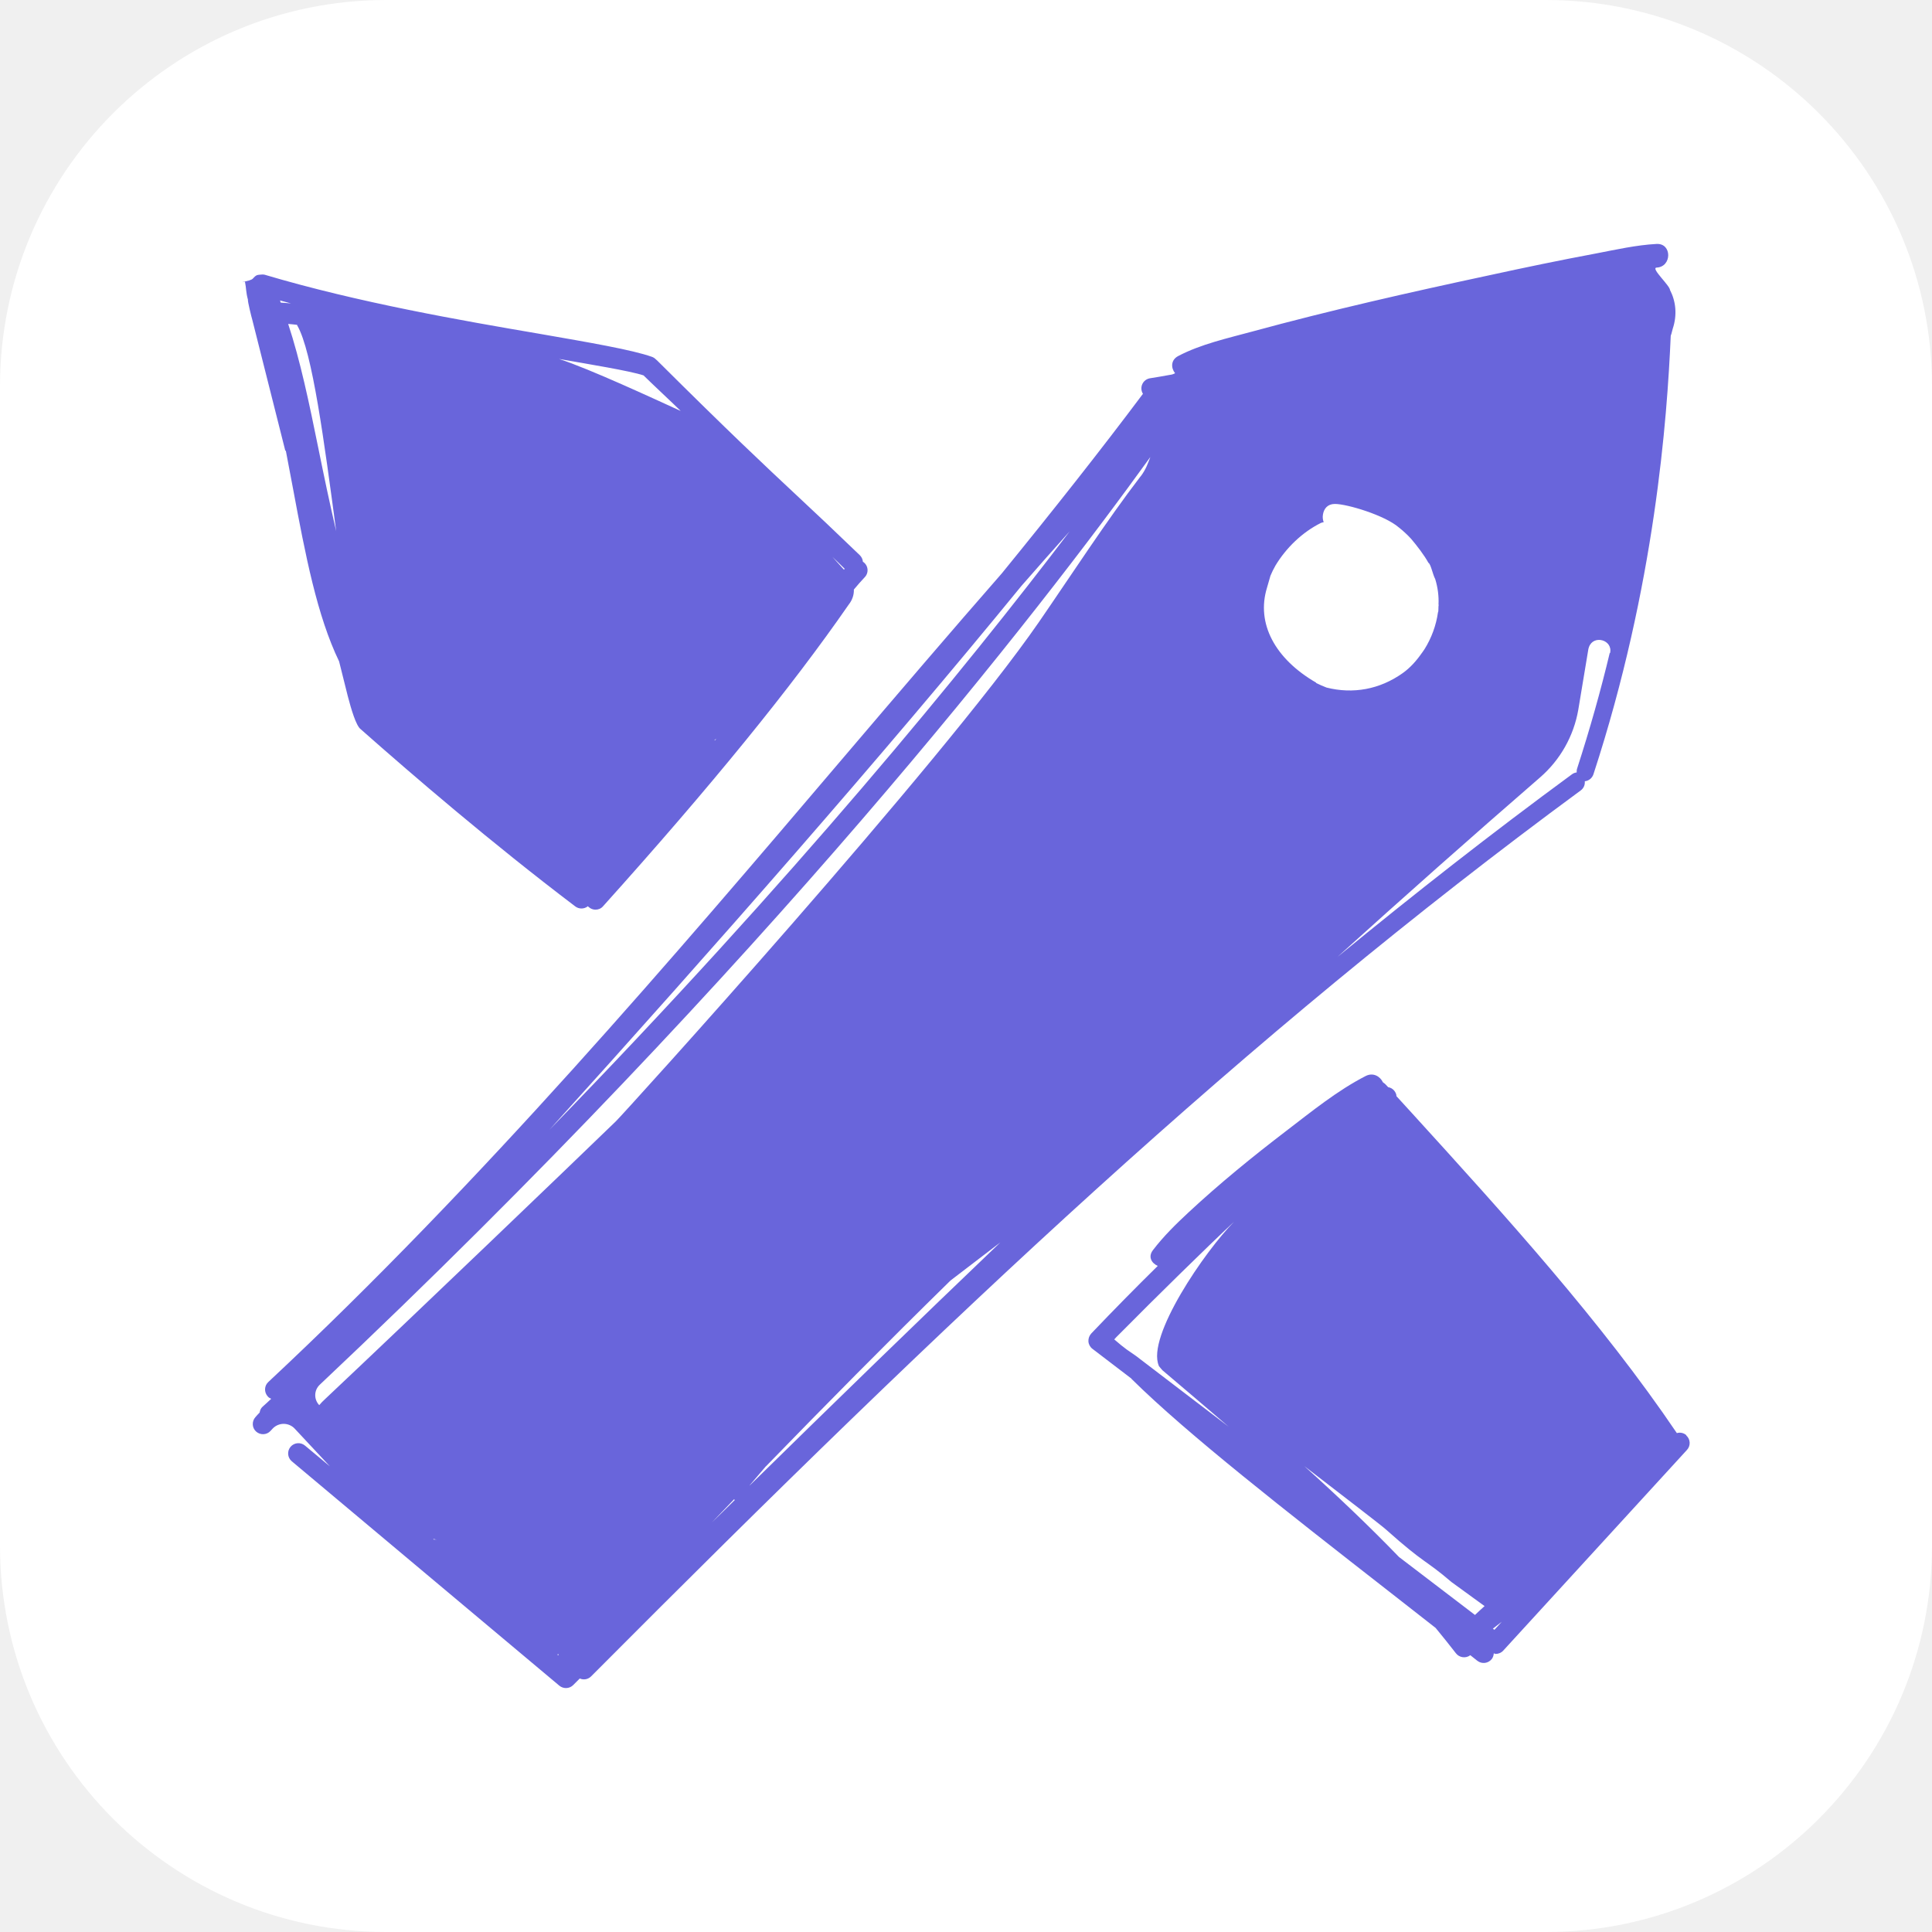
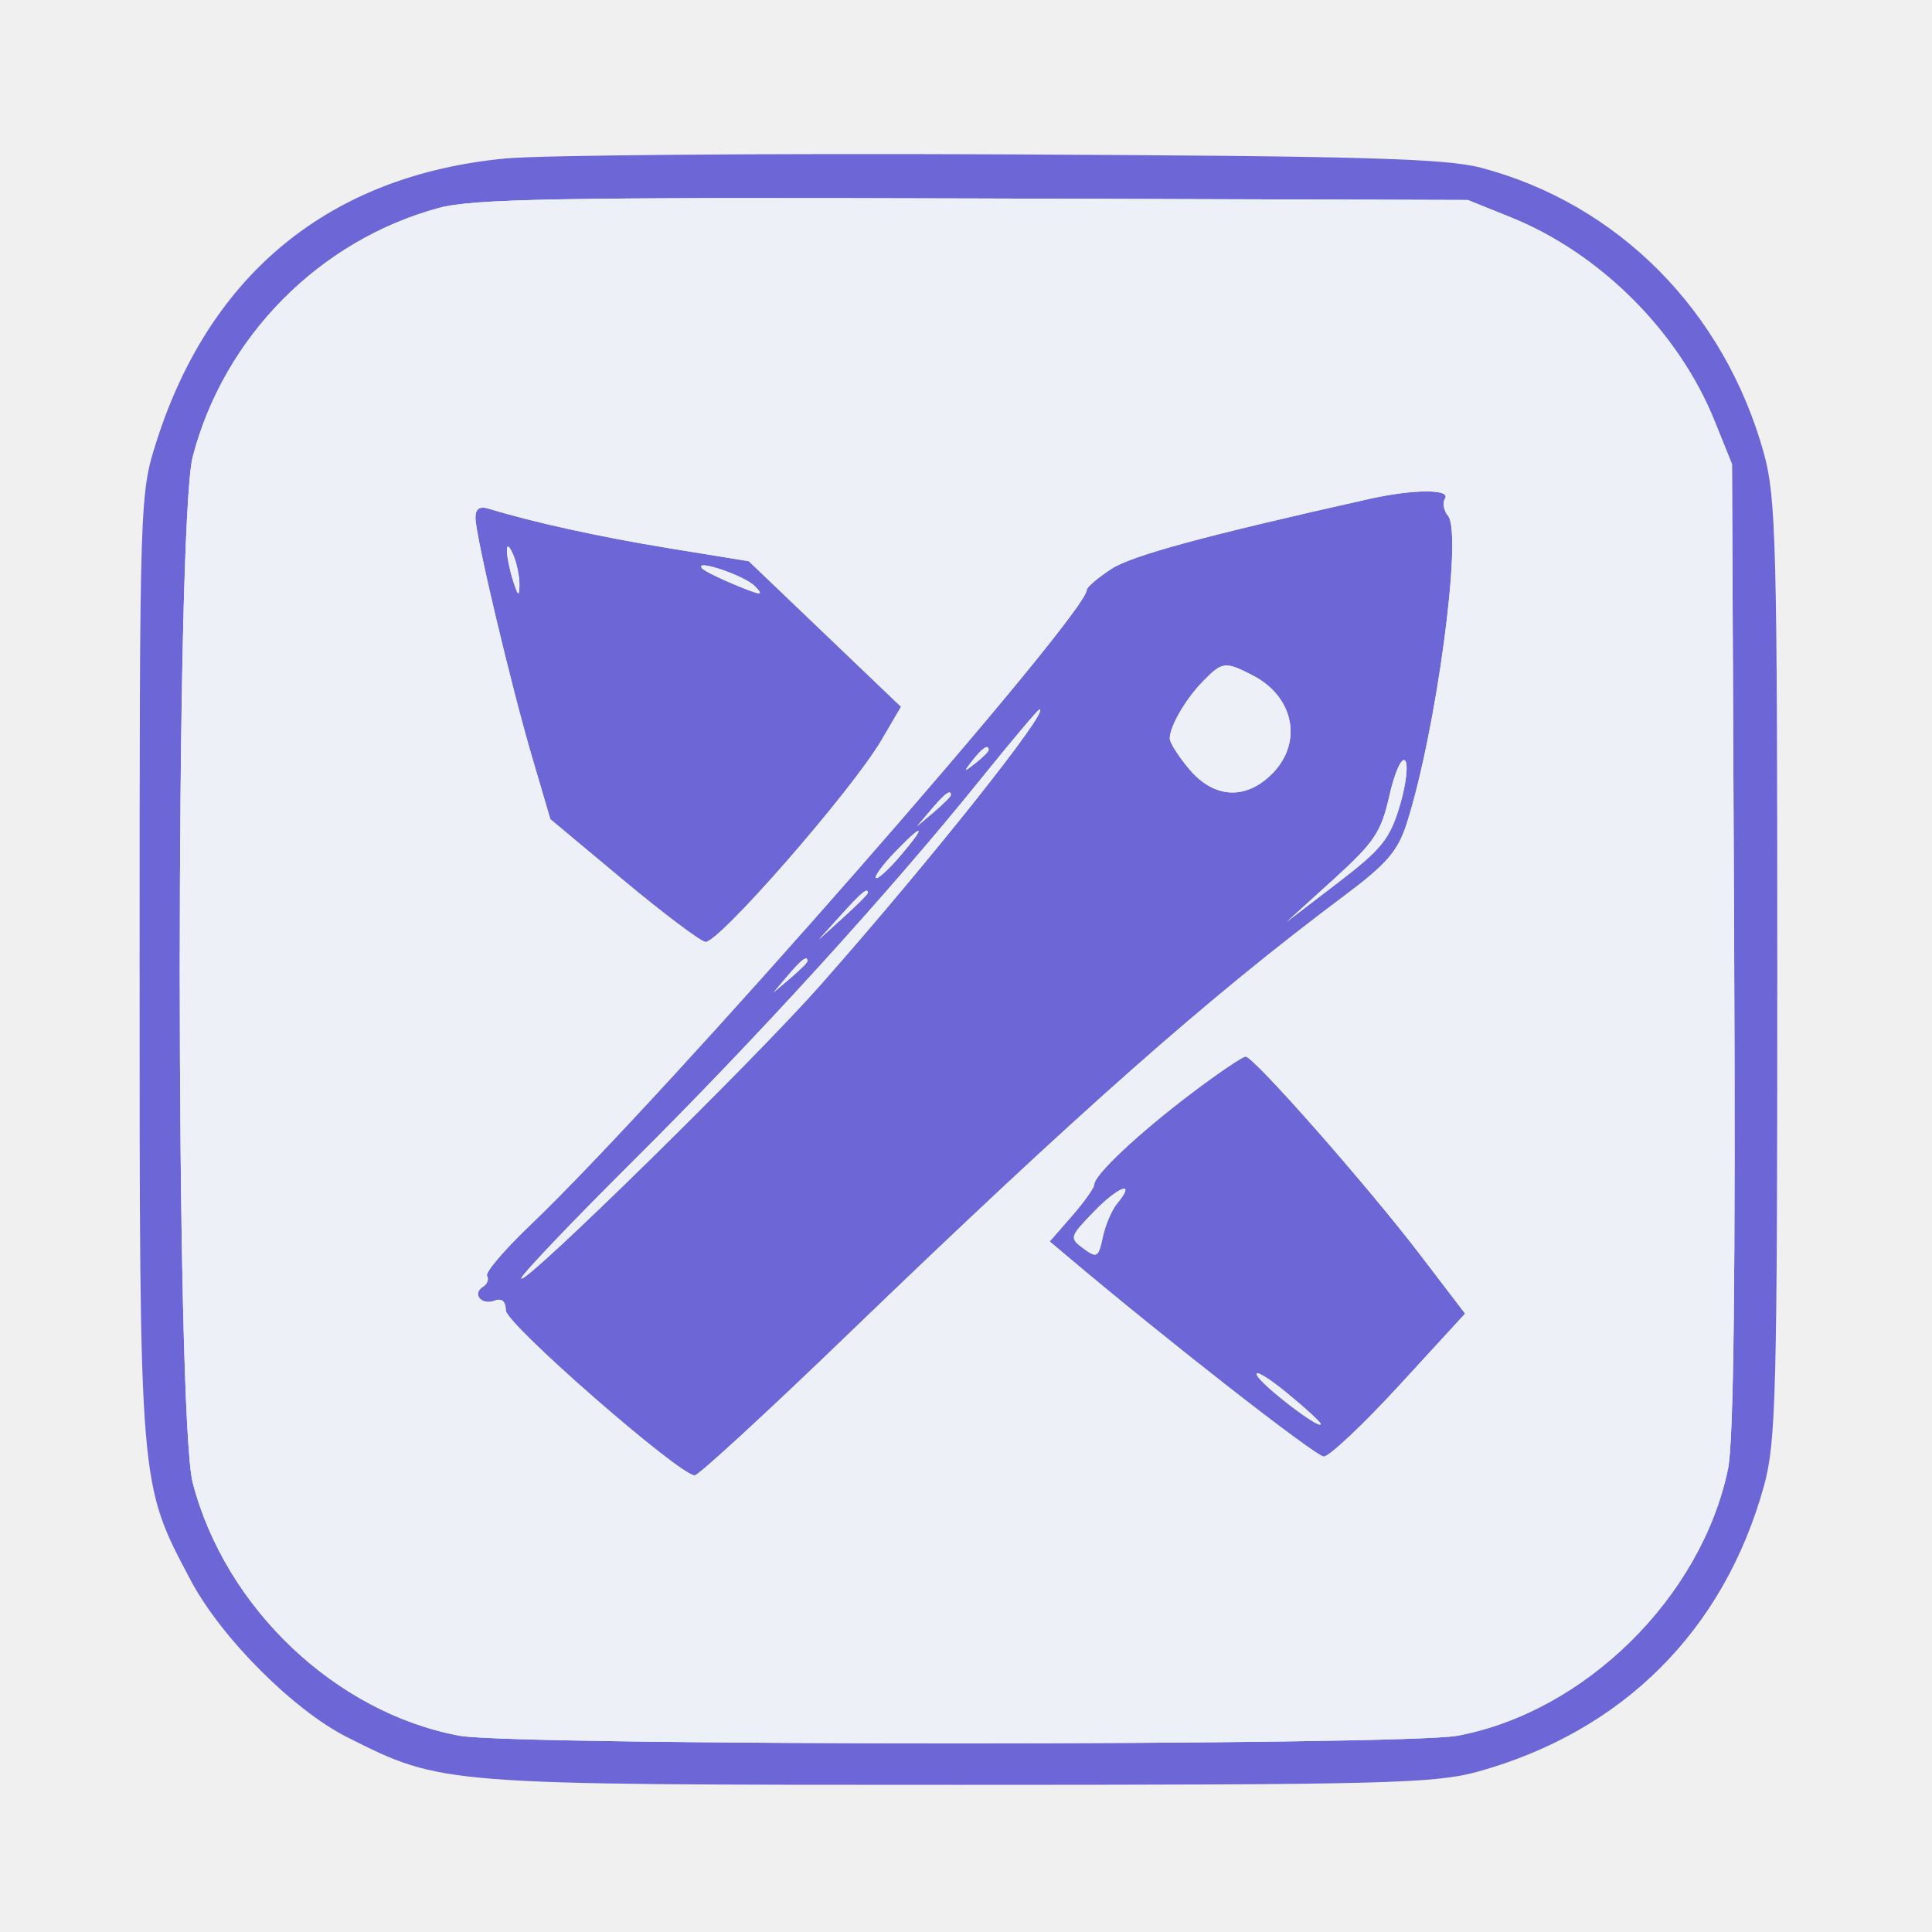
- <svg xmlns="http://www.w3.org/2000/svg" width="1000" height="1000">
-   <rect width="1000" height="1000" rx="200" ry="200" fill="#fff" />
-   <svg viewBox="0 0 107 101" xml:space="preserve" style="fill-rule:evenodd;clip-rule:evenodd;stroke-linejoin:round;stroke-miterlimit:2">
-     <path style="fill:none" d="M24 17h121v121H24z" transform="matrix(.8843 0 0 .83471 -21.223 -14.19)" />
-     <path d="M119.81 105.98a.549.549 0 0 0-.53-.12c-4.19-6.19-9.52-12.06-14.68-17.73l-.85-.93c0-.11-.05-.21-.12-.3a.548.548 0 0 0-.34-.2l-.17-.18-.12-.09c-.15-.32-.53-.56-.95-.35-1.58.81-3 1.97-4.4 3.04-1.87 1.43-3.7 2.92-5.42 4.52-.7.65-1.39 1.33-1.97 2.09-.28.37-.07.72.27.87-1.22 1.2-2.45 2.45-3.68 3.74-.11.12-.17.28-.16.44.01.16.09.31.22.41l2.16 1.65s.01.03.03.04c3.09 3.05 8.51 7.28 14.25 11.76.85.67 1.71 1.34 2.57 2.01.39.47.76.94 1.12 1.4.19.25.55.3.8.11.13.1.26.21.39.31a.57.57 0 0 0 .8-.1c.07-.09.1-.2.11-.31.04 0 .07.03.1.03.15 0 .31-.06.42-.18l10.18-11.12a.56.56 0 0 0-.04-.8l.01-.01Zm-29.23-3.85c.07.09.14.17.21.25 1.16.98 2.4 2.04 3.66 3.12l-5.12-3.91s-.32-.22-.52-.36c-.11-.08-.21-.16-.31-.24l-.38-.32s.07-.07.1-.11l.35-.35c1.72-1.74 4.67-4.64 6.19-6.06-1.61 1.62-4.87 6.37-4.17 7.98h-.01Zm17.53 13.81-4.22-3.22c-1.65-1.71-3.43-3.4-5.24-5.03 2.28 1.76 4.23 3.25 4.52 3.51 2.21 1.97 2.11 1.61 3.63 2.91l1.83 1.33c-.18.16-.36.33-.53.49l.01.01Zm1.06.81-.08-.06c.16-.13.33-.25.49-.38l-.4.44h-.01ZM42.24 51.45c.14.72.27 1.43.4 2.11.69 3.7 1.33 7.03 2.55 9.56l.48 1.92c.19.73.46 1.64.71 1.83 2.85 2.52 7.22 6.28 11.89 9.82.21.16.5.15.7-.01.01.02.03.03.04.04.11.1.24.15.38.15.16 0 .31-.06.42-.19 5.98-6.65 10.43-12.12 13.6-16.7.2-.25.3-.54.29-.84.2-.24.41-.48.6-.68a.558.558 0 0 0-.1-.86.578.578 0 0 0-.17-.36c-1.39-1.34-2.42-2.31-3.46-3.28-1.84-1.72-3.74-3.5-7.77-7.51-.02-.02-.05-.04-.07-.06a.555.555 0 0 0-.22-.14c-1.11-.39-3.39-.78-6.26-1.28-4.22-.72-10-1.72-15.2-3.27h-.04v-.01s-.02 0-.03.02h-.01l.04-.02s-.31.01-.37.04c-.08.04-.14.09-.19.15-.05.06-.09.12-.47.2-.38.08.08 0 .11 0h-.11v.03c.07.34.05.58.16.97-.02.1.21 1.02.24 1.11l1.83 7.26h.03Zm30.95 6.54s-.03.04-.04.05l-.64-.71c.22.21.44.42.68.66Zm-7.09 9.39s-.07.08-.1.12l-.02-.02c.04-.03.08-.07.13-.1h-.01Zm-7.07 8.47Zm3.02-28.57c.35.35 1.74 1.65 2.06 1.97-1.45-.66-5.06-2.34-6.74-2.88 1.65.29 3.93.66 4.68.91Zm-19.18-2.77c.84 1.44 1.5 6.49 2.16 11.4-.37-1.58-.69-3.12-.99-4.6-.52-2.56-1-4.85-1.67-6.88.14.01.31.03.49.05 0 .01 0 .02.02.03h-.01Zm-.29-1.21c-.23-.02-.44-.04-.62-.05-.02-.04-.03-.08-.04-.12l.66.18v-.01Zm-2.22.45v-.02.02ZM118.9 42.57c.04-.23-1.1-1.24-.74-1.26.85-.04.86-1.35 0-1.31-1.13.06-2.27.32-3.37.53-1.98.37-3.95.78-5.92 1.21-4.39.94-8.77 1.93-13.1 3.11-1.36.37-2.86.7-4.11 1.36-.42.22-.4.67-.17.95-.09.05-.18.08-.28.09-.37.07-.74.13-1.11.19a.566.566 0 0 0-.39.86c-2.32 3.1-4.96 6.44-7.82 9.95-2.81 3.21-5.73 6.63-8.72 10.14-9.41 11.06-20.08 23.6-31.9 34.64-.23.21-.24.57-.03.8.05.06.12.1.19.13-.16.15-.32.3-.48.44-.1.09-.14.2-.16.32-.08.08-.16.17-.23.25-.21.23-.2.59.03.8.23.21.59.2.8-.03.04-.04.08-.09.12-.13a.84.84 0 0 1 1.22 0c.69.74 1.34 1.44 1.95 2.09l-1.38-1.15a.57.57 0 0 0-.8.07c-.2.24-.17.6.07.8l14.82 12.43c.11.09.24.13.37.13.15 0 .29-.06.4-.17l.36-.36a.56.56 0 0 0 .63-.12c20.09-20.18 36.27-35.43 54.8-49.06.17-.12.25-.32.23-.51a.57.57 0 0 0 .48-.39c3.42-10.46 4.08-19.72 4.28-24.27 0-.03.01-.05.02-.07.02-.05.03-.1.04-.14.03-.11.05-.19.05-.19.26-.78.17-1.53-.15-2.15v.02ZM82.98 58.94c.9-1.03 1.79-2.04 2.67-3.02-5.76 7.58-15.3 19.26-28.81 33.14 9.2-10.18 18.47-20.73 26.14-30.12Zm-32.55 52.81-.03-.03c.11.02.19.04.2.04a.47.47 0 0 0-.17 0v-.01Zm6.9 6.42-.05-.04.03-.03c.02 0 .03.02.04.02 0 .02-.02.03-.03.05h.01Zm8.36-7.21 1.38-1.44c.01.01.02.03.03.05-.47.46-.94.93-1.42 1.39h.01Zm2.24-2.21c.26-.3.56-.65.87-1.02.01-.01.02-.03.04-.04 3.29-3.39 6.68-6.82 10.18-10.25.02-.02.05-.04.07-.06.86-.66 1.82-1.39 2.72-2.08-4.52 4.32-9.11 8.78-13.88 13.46v-.01Zm21.65-55.88c-1.86 2.42-3.9 5.56-5.63 8.07-5.46 7.91-23.04 27.28-23.43 27.65-2.71 2.62-10.88 10.46-16.09 15.37-.14.13-.25.24-.34.35a.794.794 0 0 1 .03-1.13c24.82-23.4 39.88-42.89 46-51.38-.13.33-.24.69-.55 1.09l.01-.02Zm16.51 7.1-.01.02c0-.02-.02-.07.01-.02Zm-.91-5.13Zm-5.89 9.45c-2.26-1.31-3.32-3.27-2.71-5.25l.19-.66c.08-.19.17-.38.28-.57.59-.98 1.49-1.85 2.52-2.36.05-.02.1-.03.15-.04a.795.795 0 0 1-.04-.43c.05-.31.25-.58.66-.58.67 0 2.75.62 3.54 1.3.24.19.47.4.68.63.3.35.74.92.96 1.33.13.06.23.62.38.91.14.46.2.93.18 1.4 0 .02 0 .02.01.03-.03.07 0 .37-.04.4-.1.72-.36 1.43-.75 2.05-.04.05-.07.11-.11.16 0 .01-.02.02-.03.04-.3.43-.65.83-1.08 1.13-1.26.89-2.73 1.16-4.2.79a6.33 6.33 0 0 1-.57-.25l-.02-.03Zm16.27-1.63c-.49 2.05-1.09 4.19-1.8 6.38-.03.08-.03.16-.03.23-.1.01-.19.05-.27.11-4.44 3.26-8.73 6.62-12.98 10.11 3.67-3.32 7.39-6.62 11.23-9.95a6.409 6.409 0 0 0 2.11-3.74l.56-3.37.03-.1c.25-.71 1.34-.4 1.17.33h-.02Z" style="fill:#6965db;fill-rule:nonzero" transform="matrix(1 0 0 1 -26.41 -29.49)" />
-   </svg>
+ <svg xmlns="http://www.w3.org/2000/svg" width="256" height="256" viewBox="0 0 256 256" version="1.1">
+   <path d="M 67 20.996 C 43.835 23.192, 27.873 36.131, 20.734 58.500 C 18.520 65.436, 18.500 66.073, 18.500 128 C 18.500 197.370, 18.425 196.465, 25.264 209.387 C 29.297 217.006, 38.912 226.636, 46.068 230.223 C 58.636 236.524, 58.327 236.500, 127 236.500 C 183.316 236.500, 190.123 236.328, 195.793 234.760 C 215.015 229.444, 228.445 216.038, 233.736 196.887 C 235.334 191.102, 235.500 184.661, 235.500 128.500 C 235.500 72.339, 235.334 65.898, 233.736 60.113 C 228.524 41.247, 214.415 27.001, 196.206 22.218 C 191.517 20.987, 180.250 20.673, 133 20.455 C 101.375 20.310, 71.675 20.553, 67 20.996 M 58.105 27.565 C 42.297 31.867, 29.671 44.647, 25.533 60.535 C 23.247 69.310, 23.247 187.690, 25.533 196.465 C 29.858 213.071, 44.472 226.931, 60.886 229.995 C 68.096 231.340, 185.904 231.340, 193.114 229.995 C 210.014 226.841, 225.445 211.627, 228.971 194.640 C 229.722 191.020, 229.980 169.097, 229.785 125.421 L 229.500 61.500 227.173 55.736 C 222.421 43.966, 212.028 33.578, 200.240 28.818 L 194.500 26.500 129 26.298 C 74.064 26.129, 62.630 26.334, 58.105 27.565 M 181.500 66.096 C 159.645 70.983, 149.994 73.602, 147.257 75.386 C 145.473 76.549, 144.011 77.794, 144.007 78.154 C 143.972 81.467, 87.680 145.722, 70.271 162.319 C 66.845 165.586, 64.264 168.619, 64.537 169.060 C 64.810 169.501, 64.568 170.149, 64 170.500 C 62.494 171.431, 63.804 173.012, 65.532 172.349 C 66.494 171.980, 67.008 172.426, 67.025 173.643 C 67.048 175.434, 90.027 195.500, 92.053 195.500 C 92.561 195.500, 101.644 187.144, 112.238 176.931 C 142.895 147.376, 159.981 132.275, 178.117 118.703 C 183.801 114.449, 185.233 112.783, 186.427 109.032 C 190.340 96.742, 193.824 70.698, 191.870 68.344 C 191.297 67.653, 191.118 66.618, 191.473 66.044 C 192.251 64.785, 187.241 64.811, 181.500 66.096 M 63 68.593 C 63 70.968, 67.686 90.756, 70.562 100.524 L 72.924 108.548 82.480 116.524 C 87.736 120.911, 92.673 124.640, 93.450 124.810 C 95.064 125.164, 112.862 104.786, 116.798 98.076 L 119.394 93.653 109.308 84.008 L 99.222 74.363 88.687 72.647 C 79.518 71.153, 70.715 69.223, 64.750 67.400 C 63.552 67.034, 63 67.410, 63 68.593 M 67.170 73 C 67.186 73.825, 67.560 75.625, 68 77 C 68.644 79.010, 68.806 79.108, 68.830 77.500 C 68.846 76.400, 68.473 74.600, 68 73.500 C 67.473 72.275, 67.152 72.081, 67.170 73 M 93.051 75.327 C 93.355 75.662, 95.380 76.665, 97.551 77.556 C 100.943 78.947, 101.289 78.960, 100 77.653 C 98.611 76.244, 91.824 73.972, 93.051 75.327 M 159.370 90.310 C 157.079 92.665, 155 96.255, 155 97.858 C 155 98.401, 156.165 100.231, 157.589 101.923 C 160.854 105.803, 165.050 106.041, 168.545 102.545 C 172.664 98.427, 171.484 92.336, 166.020 89.510 C 162.333 87.604, 161.960 87.649, 159.370 90.310 M 129.947 103.245 C 117.929 118.165, 100.425 137.398, 83.987 153.745 C 75.555 162.130, 68.847 169.180, 69.079 169.413 C 69.748 170.081, 99.949 140.441, 108.728 130.500 C 123.280 114.021, 139.197 94, 137.745 94 C 137.552 94, 134.043 98.160, 129.947 103.245 M 128.872 100.750 C 127.629 102.336, 127.664 102.371, 129.250 101.128 C 130.213 100.373, 131 99.585, 131 99.378 C 131 98.555, 130.179 99.084, 128.872 100.750 M 184.104 105.427 C 183.025 110.247, 182.116 111.609, 176.687 116.536 L 170.500 122.151 177.235 116.996 C 183.091 112.514, 184.168 111.174, 185.489 106.725 C 186.325 103.911, 186.632 101.232, 186.171 100.771 C 185.710 100.310, 184.780 102.405, 184.104 105.427 M 123.405 107.250 L 121.500 109.500 123.750 107.595 C 124.987 106.547, 126 105.535, 126 105.345 C 126 104.545, 125.195 105.136, 123.405 107.250 M 118.510 112.990 C 116.935 114.634, 115.838 116.139, 116.073 116.334 C 116.308 116.529, 117.782 115.184, 119.348 113.344 C 122.886 109.191, 122.362 108.969, 118.510 112.990 M 111.437 121.250 L 108.500 124.500 111.750 121.563 C 113.537 119.948, 115 118.485, 115 118.313 C 115 117.540, 114.175 118.221, 111.437 121.250 M 104.405 129.250 L 102.500 131.500 104.750 129.595 C 105.987 128.547, 107 127.535, 107 127.345 C 107 126.545, 106.195 127.136, 104.405 129.250 M 157.828 144.898 C 150.853 150.178, 145 155.673, 145 156.941 C 145 157.375, 143.670 159.252, 142.045 161.113 L 139.091 164.497 141.462 166.499 C 154.597 177.587, 174.341 193, 175.410 193 C 176.149 193, 180.665 188.739, 185.445 183.531 L 194.137 174.062 188.194 166.281 C 181.163 157.075, 166.127 140, 165.052 140 C 164.637 140, 161.387 142.204, 157.828 144.898 M 144.988 160.513 C 141.718 163.886, 141.673 164.041, 143.556 165.425 C 145.347 166.742, 145.549 166.624, 146.122 163.933 C 146.465 162.327, 147.316 160.324, 148.015 159.482 C 150.616 156.348, 148.240 157.157, 144.988 160.513 M 166.540 182.190 C 167.050 183.466, 175 189.570, 175 188.685 C 175 188.441, 172.979 186.585, 170.508 184.560 C 168.038 182.536, 166.252 181.469, 166.540 182.190" stroke="none" fill="#6c66d7" fill-rule="evenodd" />
+   <path d="M 58.105 27.565 C 42.297 31.867, 29.671 44.647, 25.533 60.535 C 23.247 69.310, 23.247 187.690, 25.533 196.465 C 29.858 213.071, 44.472 226.931, 60.886 229.995 C 68.096 231.340, 185.904 231.340, 193.114 229.995 C 210.014 226.841, 225.445 211.627, 228.971 194.640 C 229.722 191.020, 229.980 169.097, 229.785 125.421 L 229.500 61.500 227.173 55.736 C 222.421 43.966, 212.028 33.578, 200.240 28.818 L 194.500 26.500 129 26.298 C 74.064 26.129, 62.630 26.334, 58.105 27.565 M 181.500 66.096 C 159.645 70.983, 149.994 73.602, 147.257 75.386 C 145.473 76.549, 144.011 77.794, 144.007 78.154 C 143.972 81.467, 87.680 145.722, 70.271 162.319 C 66.845 165.586, 64.264 168.619, 64.537 169.060 C 64.810 169.501, 64.568 170.149, 64 170.500 C 62.494 171.431, 63.804 173.012, 65.532 172.349 C 66.494 171.980, 67.008 172.426, 67.025 173.643 C 67.048 175.434, 90.027 195.500, 92.053 195.500 C 92.561 195.500, 101.644 187.144, 112.238 176.931 C 142.895 147.376, 159.981 132.275, 178.117 118.703 C 183.801 114.449, 185.233 112.783, 186.427 109.032 C 190.340 96.742, 193.824 70.698, 191.870 68.344 C 191.297 67.653, 191.118 66.618, 191.473 66.044 C 192.251 64.785, 187.241 64.811, 181.500 66.096 M 63 68.593 C 63 70.968, 67.686 90.756, 70.562 100.524 L 72.924 108.548 82.480 116.524 C 87.736 120.911, 92.673 124.640, 93.450 124.810 C 95.064 125.164, 112.862 104.786, 116.798 98.076 L 119.394 93.653 109.308 84.008 L 99.222 74.363 88.687 72.647 C 79.518 71.153, 70.715 69.223, 64.750 67.400 C 63.552 67.034, 63 67.410, 63 68.593 M 67.170 73 C 67.186 73.825, 67.560 75.625, 68 77 C 68.644 79.010, 68.806 79.108, 68.830 77.500 C 68.846 76.400, 68.473 74.600, 68 73.500 C 67.473 72.275, 67.152 72.081, 67.170 73 M 93.051 75.327 C 93.355 75.662, 95.380 76.665, 97.551 77.556 C 100.943 78.947, 101.289 78.960, 100 77.653 C 98.611 76.244, 91.824 73.972, 93.051 75.327 M 159.370 90.310 C 157.079 92.665, 155 96.255, 155 97.858 C 155 98.401, 156.165 100.231, 157.589 101.923 C 160.854 105.803, 165.050 106.041, 168.545 102.545 C 172.664 98.427, 171.484 92.336, 166.020 89.510 C 162.333 87.604, 161.960 87.649, 159.370 90.310 M 129.947 103.245 C 117.929 118.165, 100.425 137.398, 83.987 153.745 C 75.555 162.130, 68.847 169.180, 69.079 169.413 C 69.748 170.081, 99.949 140.441, 108.728 130.500 C 123.280 114.021, 139.197 94, 137.745 94 C 137.552 94, 134.043 98.160, 129.947 103.245 M 128.872 100.750 C 127.629 102.336, 127.664 102.371, 129.250 101.128 C 130.213 100.373, 131 99.585, 131 99.378 C 131 98.555, 130.179 99.084, 128.872 100.750 M 184.104 105.427 C 183.025 110.247, 182.116 111.609, 176.687 116.536 L 170.500 122.151 177.235 116.996 C 183.091 112.514, 184.168 111.174, 185.489 106.725 C 186.325 103.911, 186.632 101.232, 186.171 100.771 C 185.710 100.310, 184.780 102.405, 184.104 105.427 M 123.405 107.250 L 121.500 109.500 123.750 107.595 C 124.987 106.547, 126 105.535, 126 105.345 C 126 104.545, 125.195 105.136, 123.405 107.250 M 118.510 112.990 C 116.935 114.634, 115.838 116.139, 116.073 116.334 C 116.308 116.529, 117.782 115.184, 119.348 113.344 C 122.886 109.191, 122.362 108.969, 118.510 112.990 M 111.437 121.250 L 108.500 124.500 111.750 121.563 C 113.537 119.948, 115 118.485, 115 118.313 C 115 117.540, 114.175 118.221, 111.437 121.250 M 104.405 129.250 L 102.500 131.500 104.750 129.595 C 105.987 128.547, 107 127.535, 107 127.345 C 107 126.545, 106.195 127.136, 104.405 129.250 M 157.828 144.898 C 150.853 150.178, 145 155.673, 145 156.941 C 145 157.375, 143.670 159.252, 142.045 161.113 L 139.091 164.497 141.462 166.499 C 154.597 177.587, 174.341 193, 175.410 193 C 176.149 193, 180.665 188.739, 185.445 183.531 L 194.137 174.062 188.194 166.281 C 181.163 157.075, 166.127 140, 165.052 140 C 164.637 140, 161.387 142.204, 157.828 144.898 M 144.988 160.513 C 141.718 163.886, 141.673 164.041, 143.556 165.425 C 145.347 166.742, 145.549 166.624, 146.122 163.933 C 146.465 162.327, 147.316 160.324, 148.015 159.482 C 150.616 156.348, 148.240 157.157, 144.988 160.513 M 166.540 182.190 C 167.050 183.466, 175 189.570, 175 188.685 C 175 188.441, 172.979 186.585, 170.508 184.560 C 168.038 182.536, 166.252 181.469, 166.540 182.190" stroke="none" fill="#edf1f7" fill-rule="evenodd" />
</svg>
